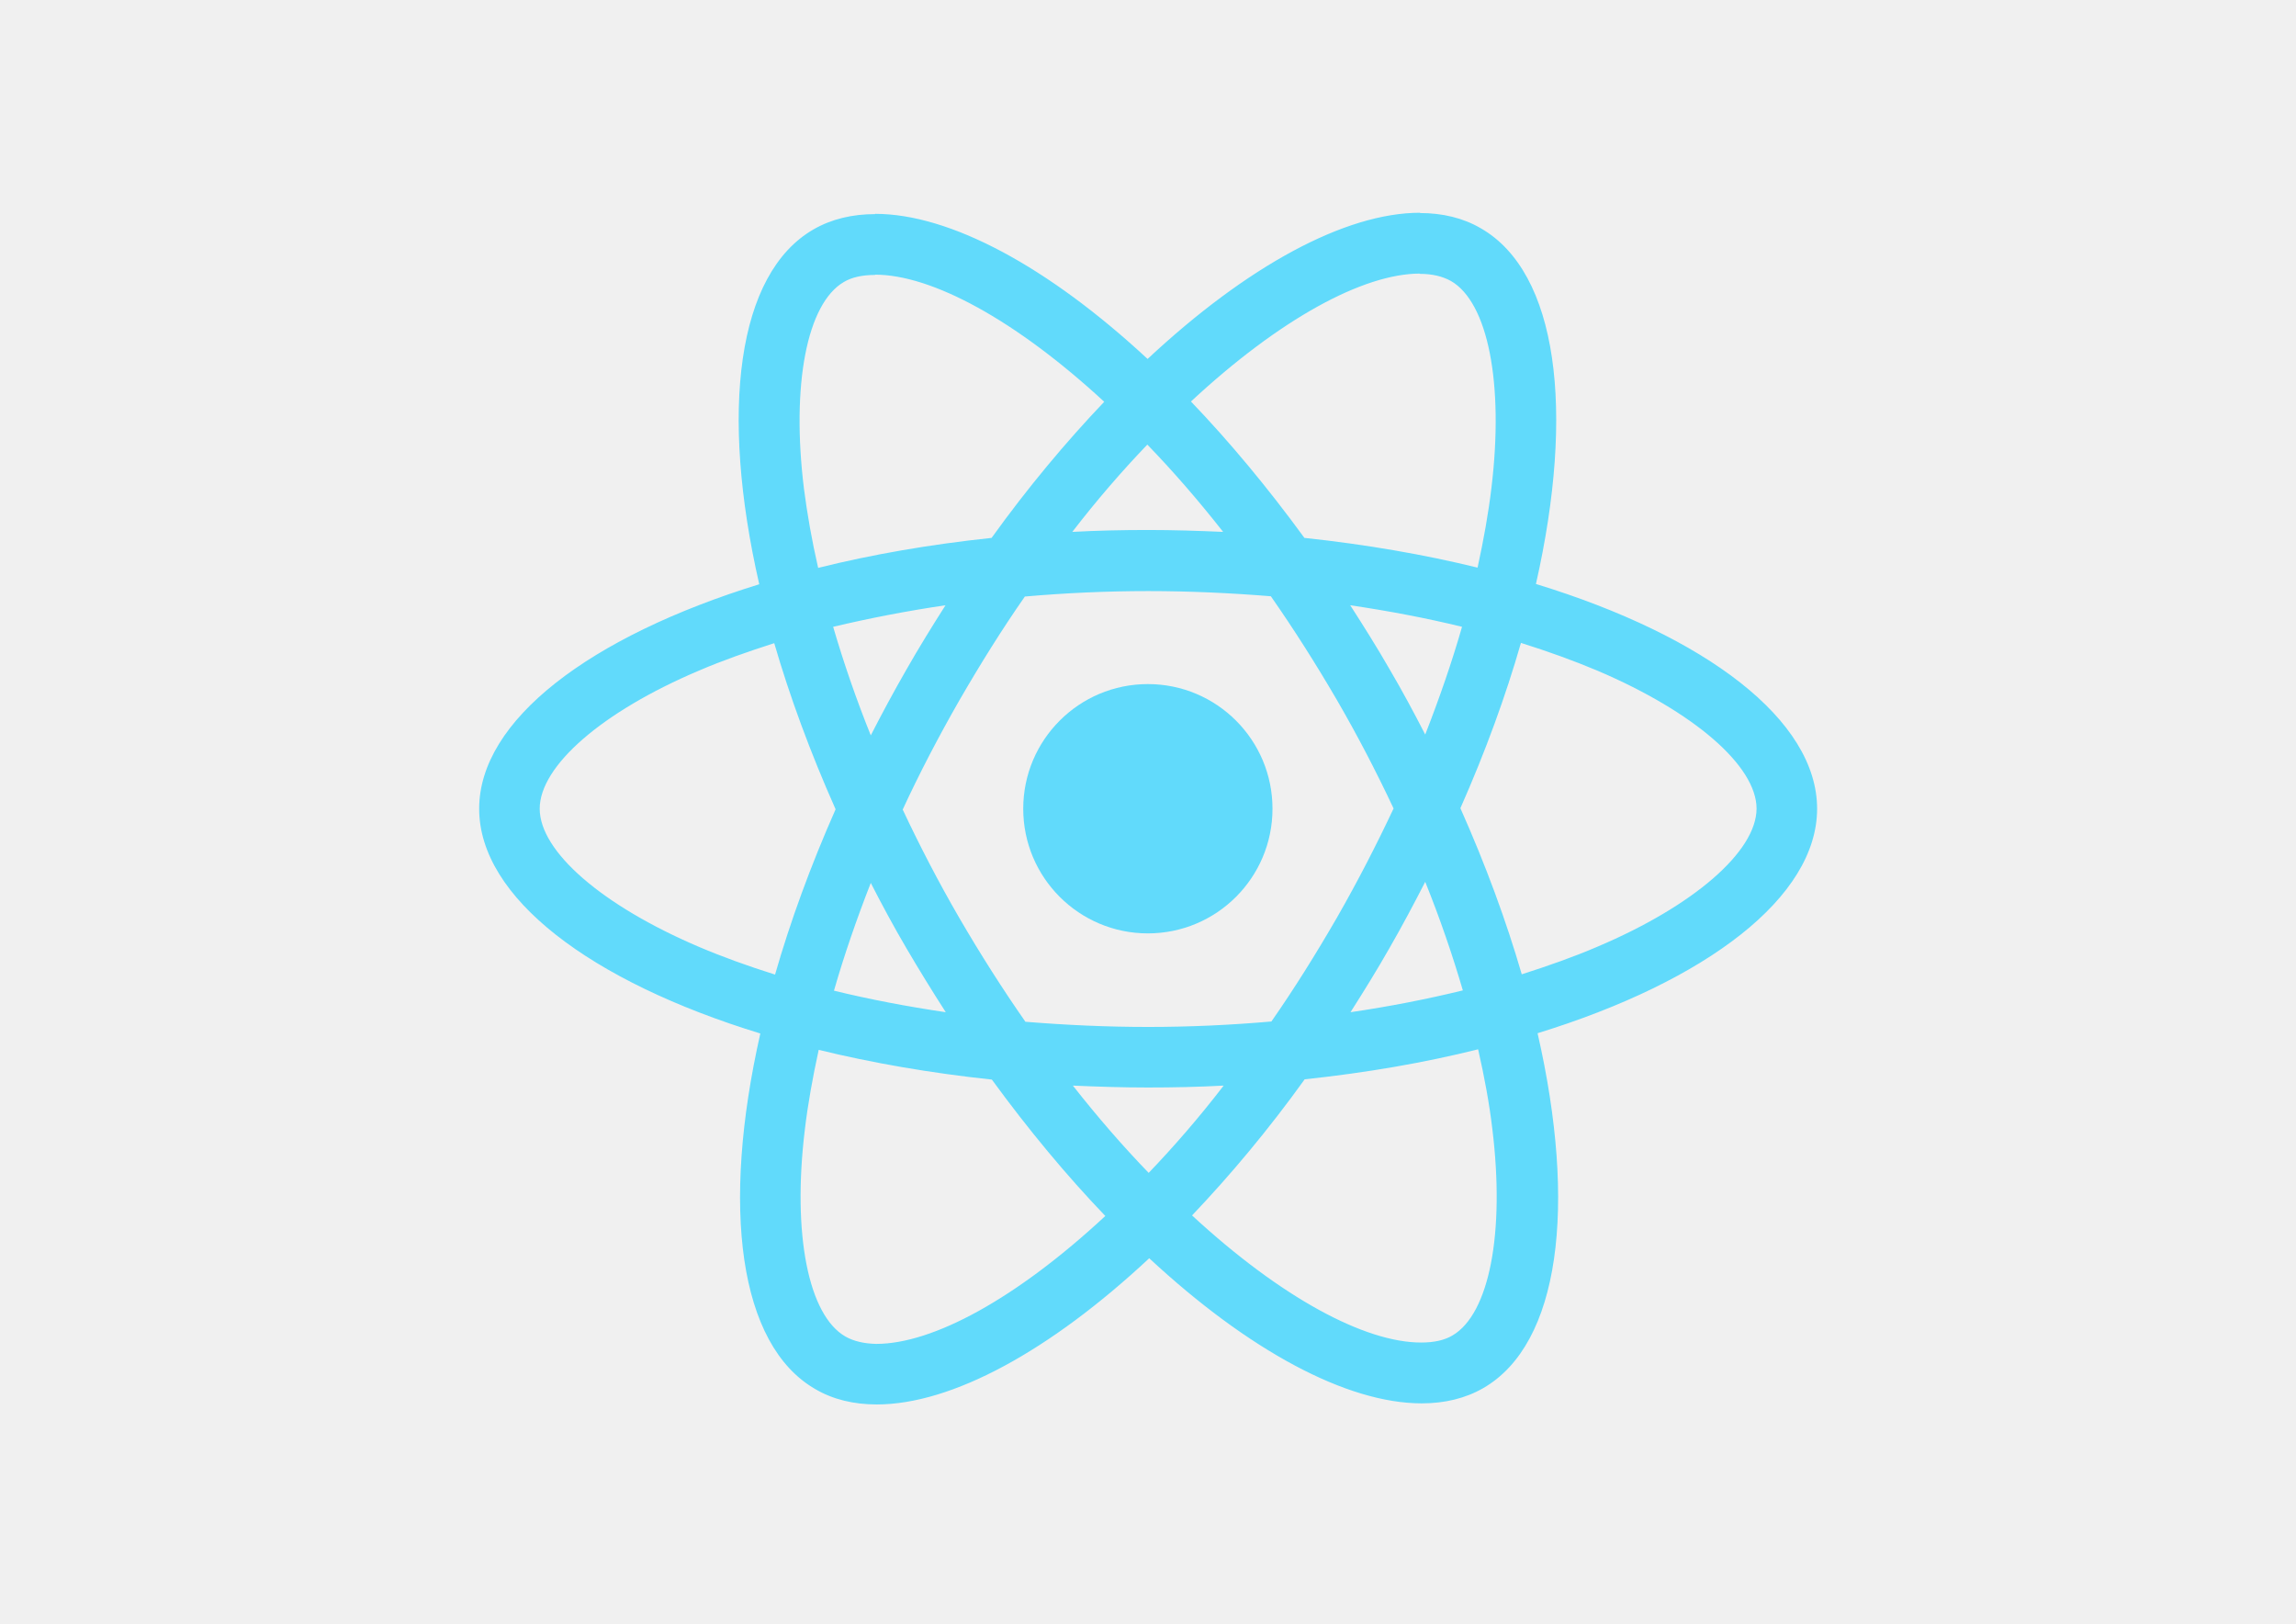
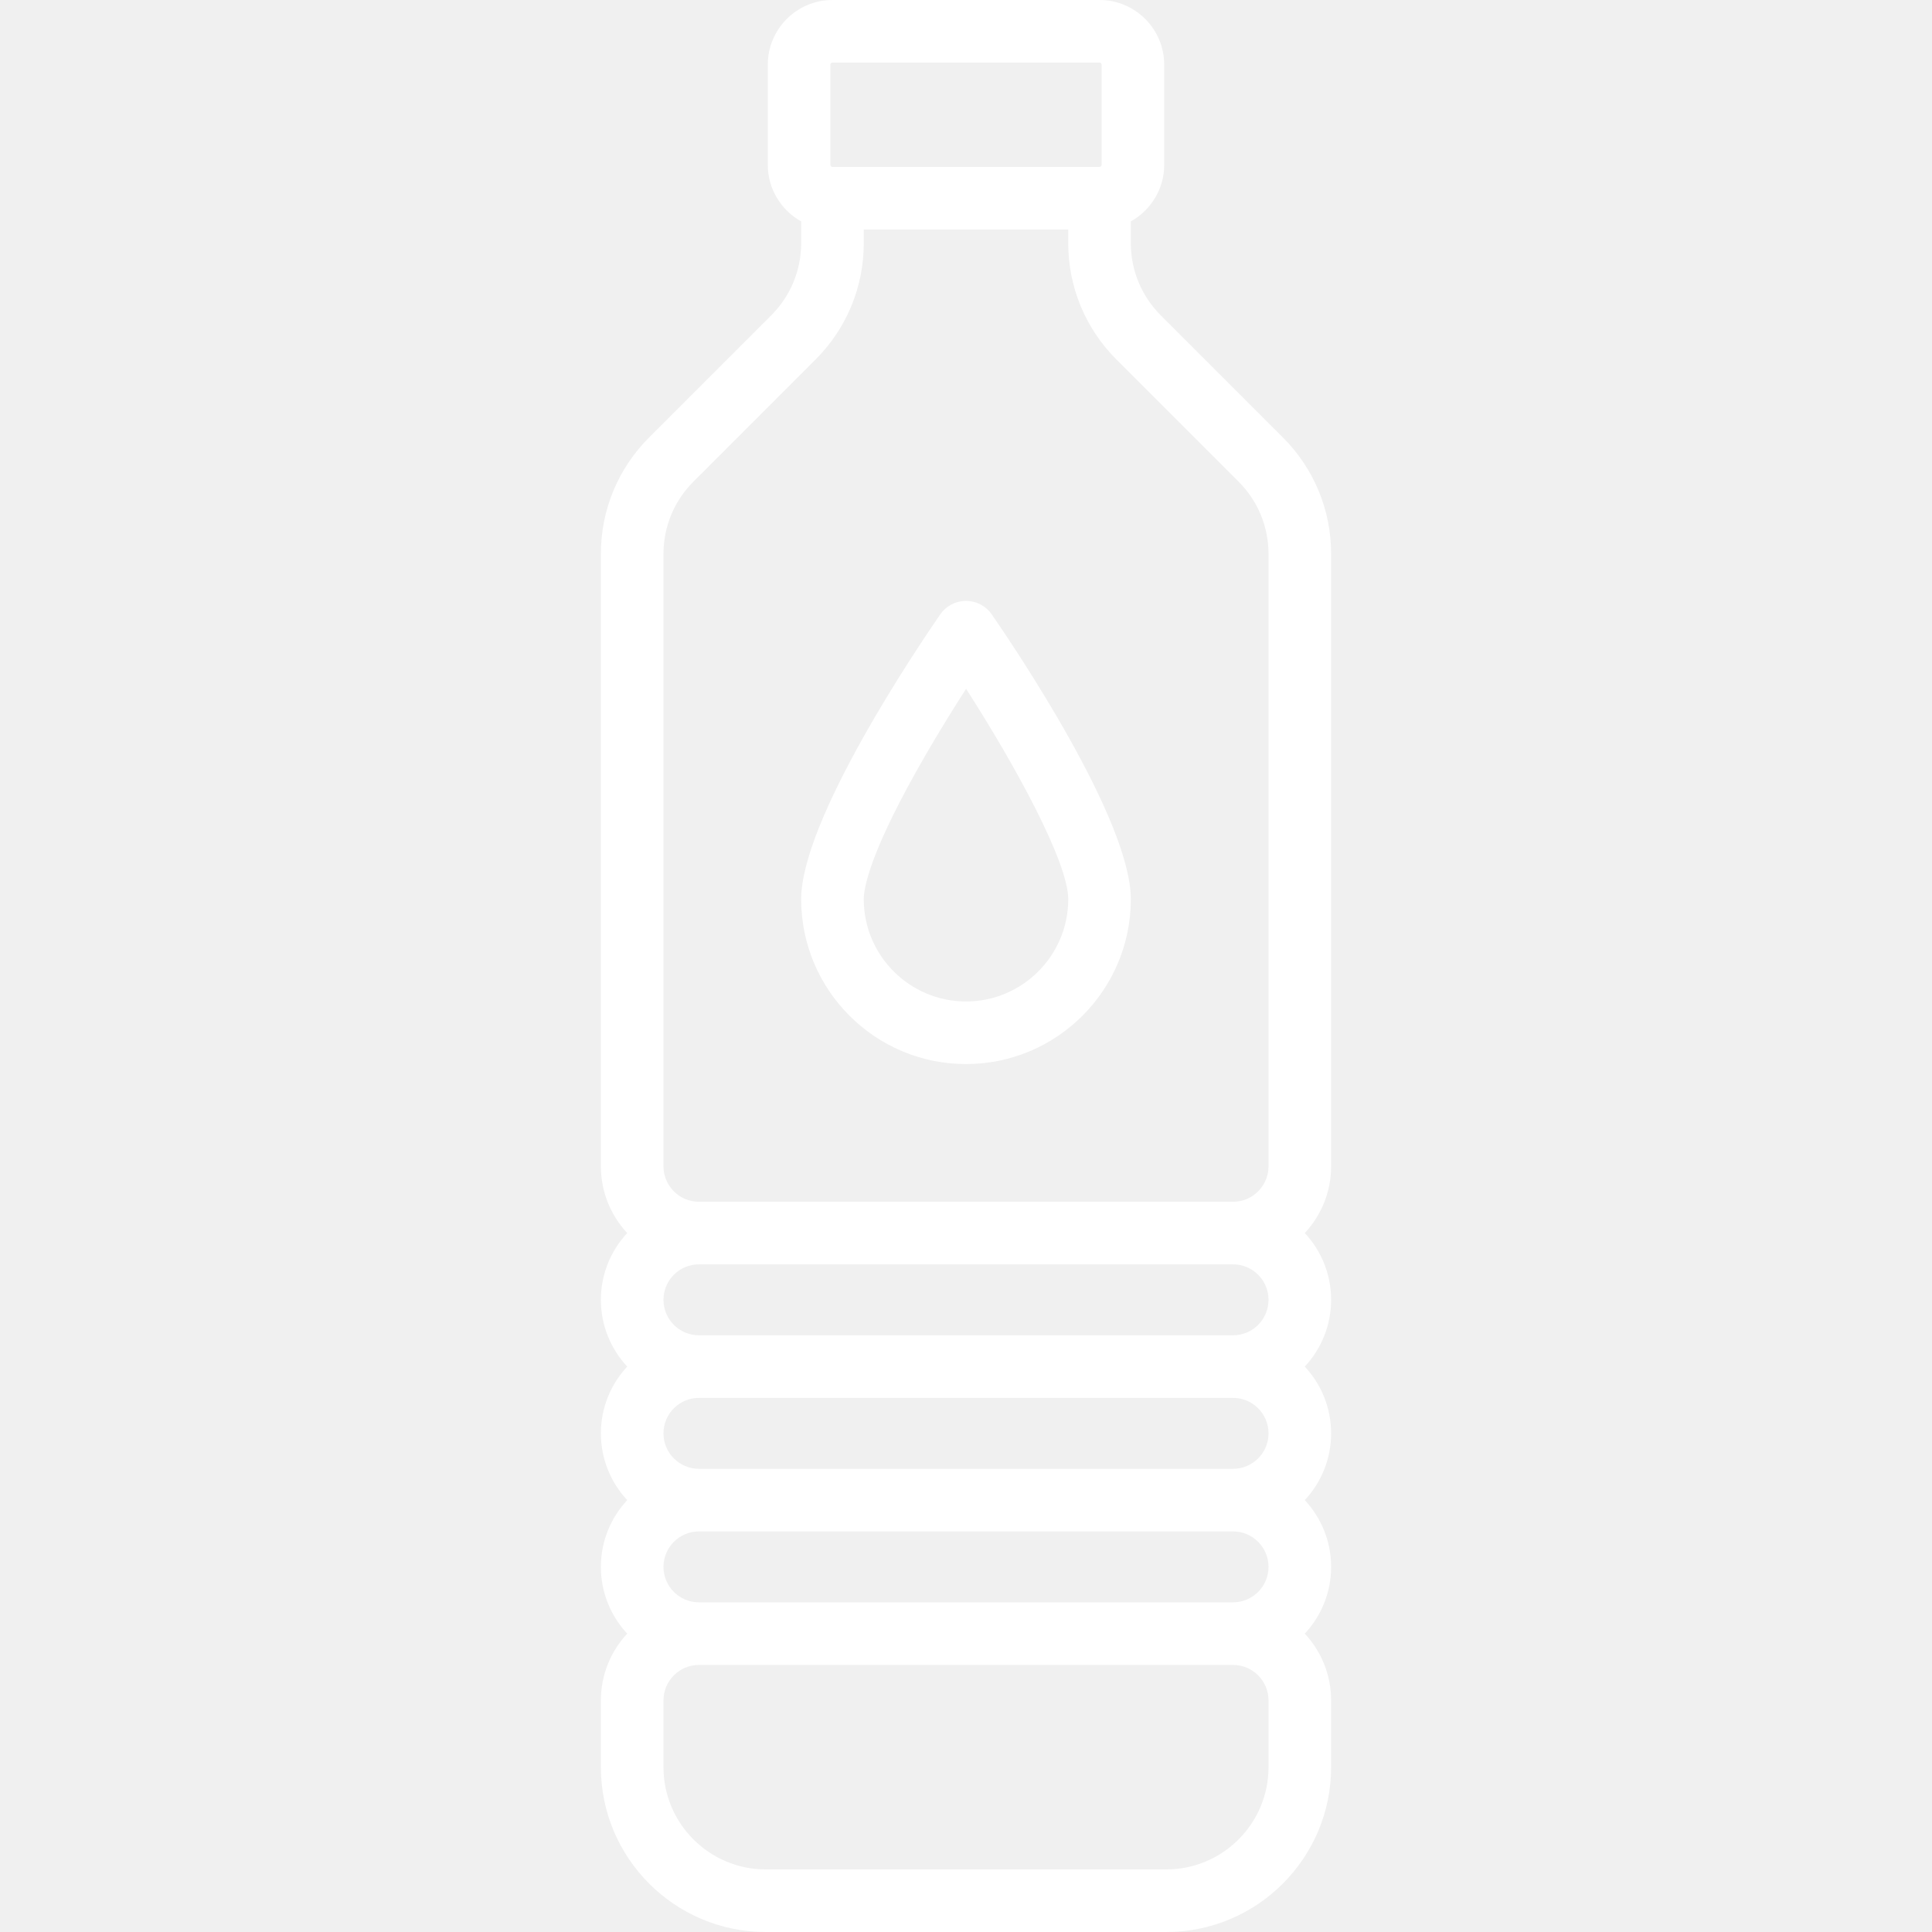
- <svg xmlns="http://www.w3.org/2000/svg" viewBox="0 0 841.9 595.3">
-   <g fill="#61DAFB">
-     <path d="M666.3 296.5c0-32.5-40.7-63.3-103.1-82.4 14.4-63.6 8-114.2-20.2-130.4-6.5-3.8-14.1-5.6-22.4-5.6v22.3c4.6 0 8.3.9 11.4 2.6 13.6 7.8 19.5 37.5 14.9 75.7-1.1 9.4-2.9 19.3-5.1 29.4-19.6-4.8-41-8.5-63.5-10.9-13.5-18.5-27.5-35.3-41.6-50 32.6-30.3 63.2-46.9 84-46.9V78c-27.5 0-63.5 19.6-99.9 53.6-36.4-33.8-72.4-53.2-99.9-53.2v22.3c20.7 0 51.4 16.5 84 46.6-14 14.7-28 31.4-41.3 49.9-22.6 2.4-44 6.1-63.6 11-2.3-10-4-19.7-5.2-29-4.7-38.2 1.1-67.9 14.6-75.8 3-1.8 6.9-2.6 11.5-2.6V78.5c-8.4 0-16 1.8-22.6 5.6-28.1 16.2-34.4 66.7-19.9 130.1-62.2 19.2-102.7 49.9-102.7 82.3 0 32.5 40.7 63.3 103.1 82.4-14.4 63.6-8 114.2 20.2 130.4 6.5 3.8 14.1 5.6 22.5 5.6 27.5 0 63.5-19.6 99.9-53.6 36.4 33.8 72.4 53.2 99.9 53.2 8.4 0 16-1.8 22.6-5.6 28.1-16.2 34.4-66.7 19.9-130.1 62-19.1 102.5-49.9 102.5-82.3zm-130.2-66.7c-3.7 12.9-8.3 26.2-13.5 39.5-4.1-8-8.4-16-13.1-24-4.6-8-9.5-15.8-14.4-23.4 14.2 2.1 27.9 4.7 41 7.9zm-45.8 106.5c-7.8 13.5-15.8 26.3-24.1 38.2-14.9 1.3-30 2-45.2 2-15.1 0-30.2-.7-45-1.9-8.3-11.9-16.4-24.6-24.2-38-7.6-13.1-14.5-26.4-20.8-39.8 6.2-13.4 13.2-26.8 20.7-39.9 7.8-13.5 15.8-26.3 24.1-38.2 14.9-1.3 30-2 45.2-2 15.1 0 30.2.7 45 1.9 8.3 11.9 16.4 24.6 24.2 38 7.6 13.1 14.5 26.4 20.8 39.8-6.3 13.4-13.2 26.8-20.7 39.9zm32.3-13c5.4 13.4 10 26.8 13.8 39.8-13.1 3.2-26.9 5.9-41.2 8 4.9-7.7 9.8-15.6 14.4-23.7 4.6-8 8.9-16.1 13-24.1zM421.2 430c-9.3-9.6-18.6-20.3-27.8-32 9 .4 18.2.7 27.5.7 9.4 0 18.7-.2 27.8-.7-9 11.7-18.3 22.4-27.5 32zm-74.4-58.9c-14.2-2.1-27.9-4.7-41-7.9 3.7-12.9 8.3-26.2 13.5-39.5 4.1 8 8.4 16 13.1 24 4.7 8 9.5 15.8 14.4 23.4zM420.7 163c9.3 9.6 18.6 20.3 27.8 32-9-.4-18.2-.7-27.5-.7-9.4 0-18.7.2-27.8.7 9-11.7 18.3-22.4 27.5-32zm-74 58.9c-4.9 7.7-9.8 15.6-14.4 23.7-4.6 8-8.9 16-13 24-5.4-13.4-10-26.8-13.8-39.8 13.1-3.1 26.9-5.8 41.2-7.9zm-90.5 125.2c-35.4-15.1-58.3-34.9-58.3-50.6 0-15.7 22.9-35.6 58.3-50.6 8.6-3.7 18-7 27.7-10.1 5.7 19.6 13.2 40 22.5 60.9-9.2 20.8-16.6 41.1-22.2 60.6-9.9-3.1-19.3-6.5-28-10.2zM310 490c-13.6-7.8-19.5-37.5-14.9-75.7 1.1-9.4 2.9-19.3 5.1-29.4 19.6 4.8 41 8.5 63.5 10.9 13.5 18.5 27.5 35.3 41.6 50-32.6 30.3-63.2 46.9-84 46.9-4.5-.1-8.3-1-11.3-2.7zm237.2-76.2c4.7 38.2-1.1 67.9-14.6 75.8-3 1.8-6.9 2.6-11.5 2.6-20.7 0-51.4-16.5-84-46.6 14-14.7 28-31.4 41.3-49.9 22.6-2.4 44-6.1 63.6-11 2.3 10.1 4.1 19.8 5.2 29.1zm38.5-66.7c-8.6 3.7-18 7-27.7 10.1-5.7-19.6-13.2-40-22.5-60.9 9.2-20.8 16.6-41.1 22.2-60.6 9.9 3.1 19.3 6.5 28.1 10.2 35.4 15.1 58.3 34.9 58.3 50.6-.1 15.7-23 35.6-58.4 50.6zM320.8 78.4z" />
-     <circle cx="420.9" cy="296.5" r="45.7" />
-     <path d="M520.5 78.1z" />
+ <svg xmlns="http://www.w3.org/2000/svg" fill="#fff" height="800px" width="800px" version="1.1" id="Capa_1" viewBox="0 0 463 463" xml:space="preserve">
+   <g>
+     <path d="M319,132.755c0-10.551-4.109-20.471-11.569-27.931L278.176,75.57C273.549,70.941,271,64.789,271,58.245v-5.19   c4.765-2.647,8-7.728,8-13.555v-24C279,6.953,272.047,0,263.5,0h-64C190.953,0,184,6.953,184,15.5v24   c0,5.827,3.235,10.908,8,13.555v5.19c0,6.544-2.548,12.697-7.176,17.324l-29.255,29.255c-7.46,7.461-11.569,17.38-11.569,27.931   V279.5c0,6.177,2.399,11.801,6.31,16c-3.911,4.199-6.31,9.823-6.31,16s2.399,11.801,6.31,16c-3.911,4.199-6.31,9.823-6.31,16   s2.399,11.801,6.31,16c-3.911,4.199-6.31,9.823-6.31,16s2.399,11.801,6.31,16c-3.911,4.199-6.31,9.823-6.31,16v16   c0,21.78,17.72,39.5,39.5,39.5h96c21.78,0,39.5-17.72,39.5-39.5v-16c0-6.177-2.399-11.801-6.31-16c3.911-4.199,6.31-9.823,6.31-16   s-2.399-11.801-6.31-16c3.911-4.199,6.31-9.823,6.31-16s-2.399-11.801-6.31-16c3.911-4.199,6.31-9.823,6.31-16   s-2.399-11.801-6.31-16c3.911-4.199,6.31-9.823,6.31-16V132.755z M199,15.5c0-0.275,0.224-0.5,0.5-0.5h64   c0.276,0,0.5,0.225,0.5,0.5v24c0,0.275-0.224,0.5-0.5,0.5h-64c-0.276,0-0.5-0.225-0.5-0.5V15.5z M159,132.755   c0-6.544,2.548-12.696,7.176-17.323l29.255-29.256C202.891,78.715,207,68.796,207,58.245V55h49v3.245   c0,10.55,4.108,20.47,11.569,27.932l29.255,29.255c4.627,4.627,7.176,10.779,7.176,17.323V279.5c0,4.687-3.813,8.5-8.5,8.5h-128   c-4.687,0-8.5-3.813-8.5-8.5V132.755z M304,311.5c0,4.687-3.813,8.5-8.5,8.5h-128c-4.687,0-8.5-3.813-8.5-8.5s3.813-8.5,8.5-8.5   h128C300.187,303,304,306.813,304,311.5z M304,343.5c0,4.687-3.813,8.5-8.5,8.5h-128c-4.687,0-8.5-3.813-8.5-8.5s3.813-8.5,8.5-8.5   h128C300.187,335,304,338.813,304,343.5z M304,375.5c0,4.687-3.813,8.5-8.5,8.5h-128c-4.687,0-8.5-3.813-8.5-8.5s3.813-8.5,8.5-8.5   h128C300.187,367,304,370.813,304,375.5z M304,423.5c0,13.51-10.991,24.5-24.5,24.5h-96c-13.509,0-24.5-10.99-24.5-24.5v-16   c0-4.687,3.813-8.5,8.5-8.5h128c4.687,0,8.5,3.813,8.5,8.5V423.5z" />
+     <path d="M231.5,255c21.78,0,39.5-17.72,39.5-39.5c0-19.047-27.764-60.205-33.329-68.263c-1.4-2.027-3.707-3.237-6.171-3.237   s-4.771,1.21-6.171,3.237C219.764,155.295,192,196.453,192,215.5C192,237.28,209.72,255,231.5,255z M221.941,180.717   c3.388-5.846,6.802-11.322,9.579-15.646C243.179,183.214,256,206.558,256,215.5c0,13.51-10.991,24.5-24.5,24.5   S207,229.01,207,215.5C207,212.791,208.456,203.978,221.941,180.717z" />
  </g>
</svg>
